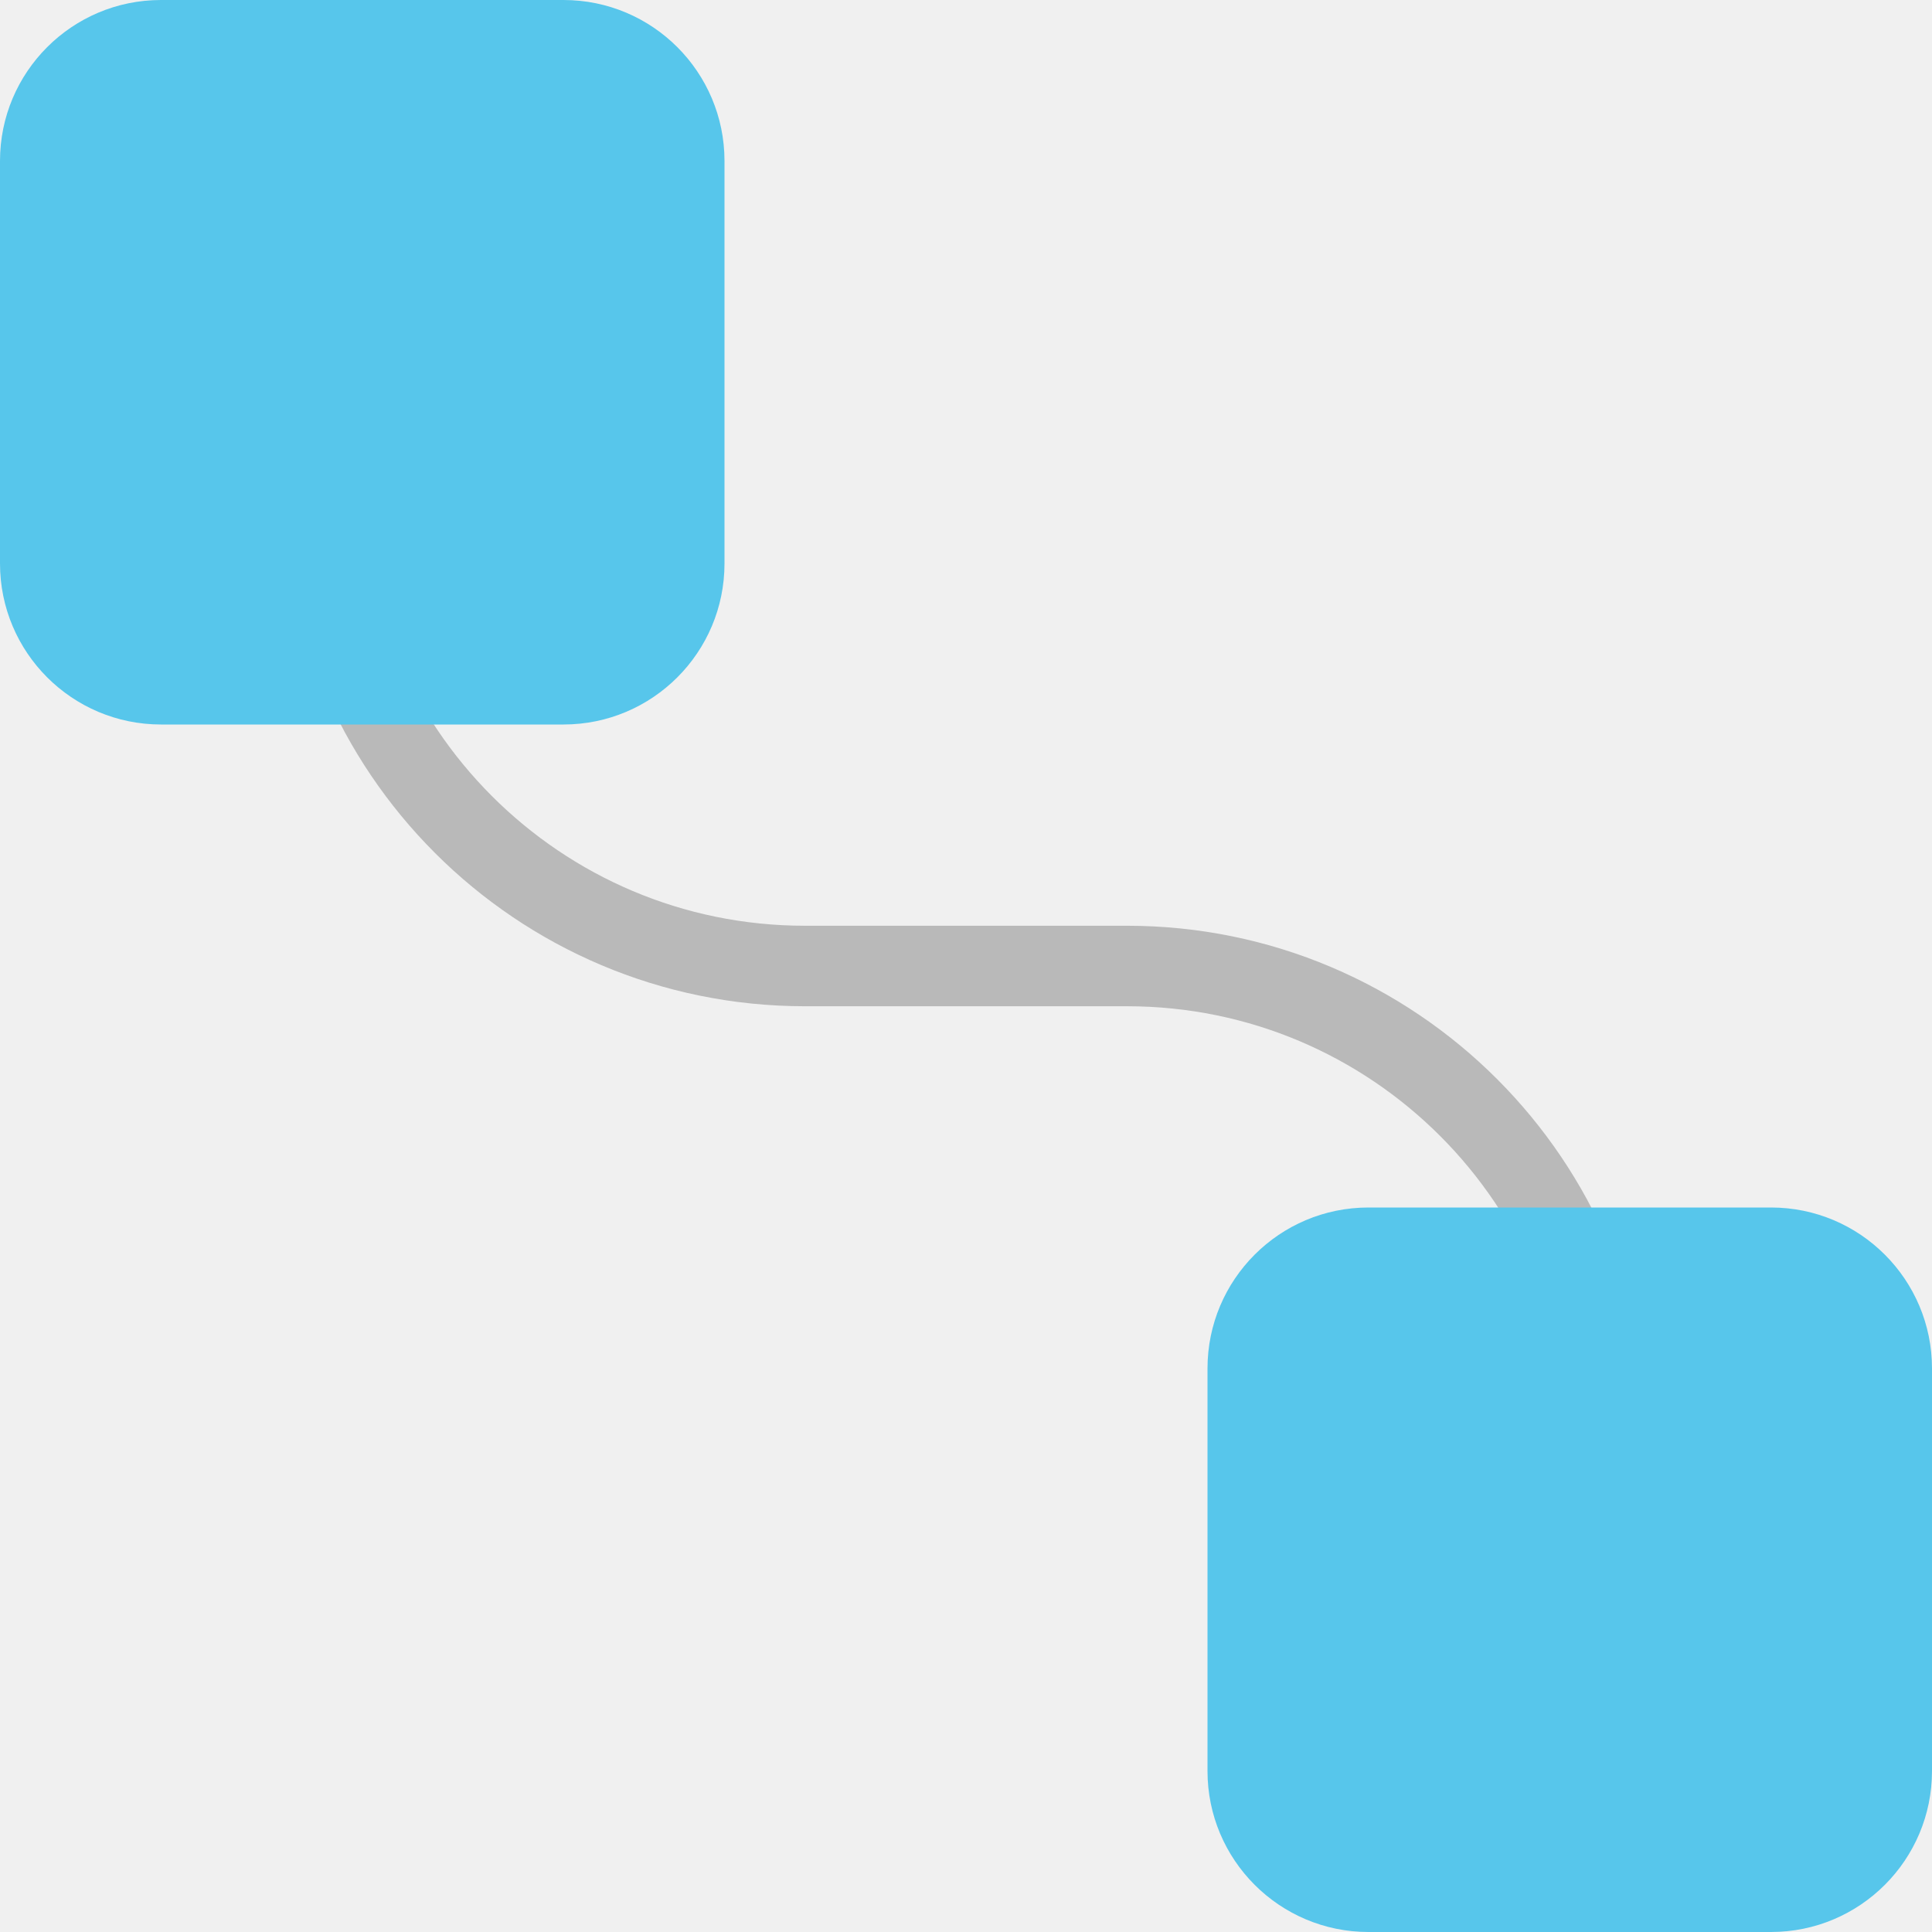
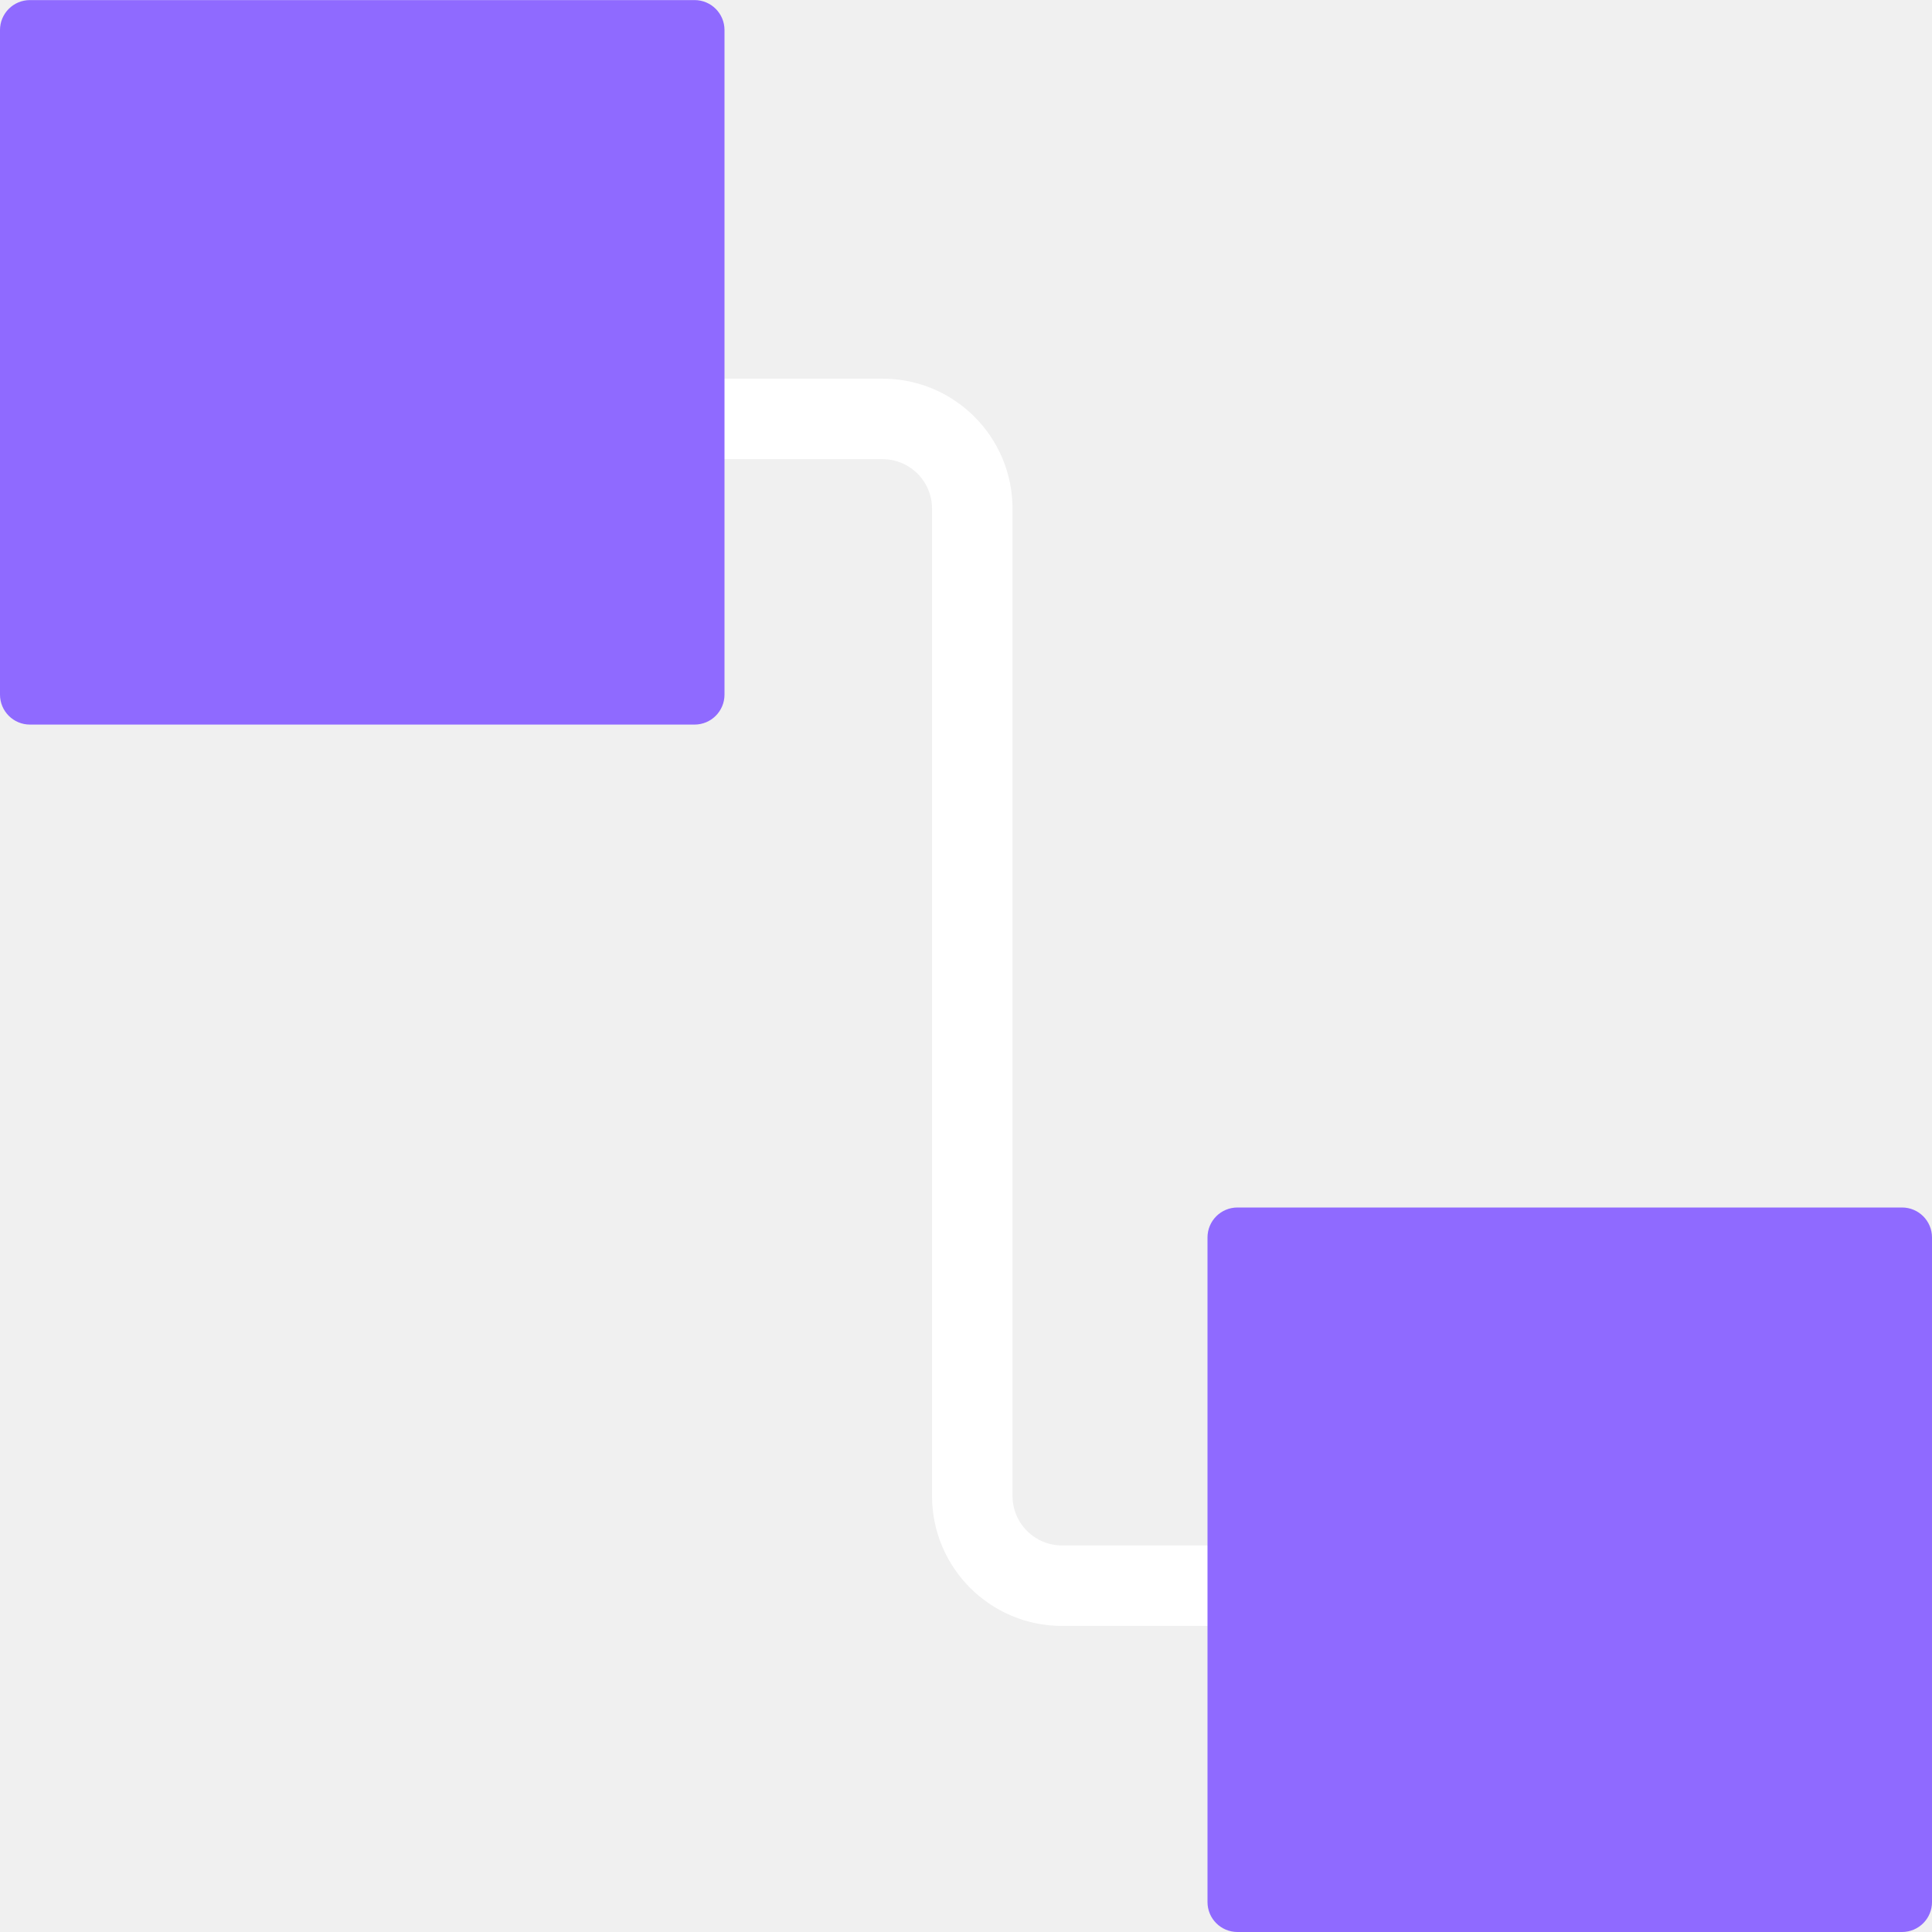
<svg xmlns="http://www.w3.org/2000/svg" width="24" height="24" viewBox="0 0 24 24" fill="none">
-   <path d="M4 4V6C4 9.314 6.686 12 10 12H14C17.314 12 20 14.686 20 18V20" stroke="#B9B9B9" />
-   <rect width="9" height="9" rx="2" fill="#57C6EB" />
-   <rect x="15" y="15" width="9" height="9" rx="2" fill="#57C6EB" />
+   <path d="M18.953 19.698H13.193C12.577 19.698 12.078 19.198 12.078 18.583V6.319C12.078 5.703 11.579 5.204 10.963 5.204H5.203" stroke="white" />
+   <rect x="0" y="0.001" width="9" height="9" rx="0.372" fill="#8F6AFF" />
+   <rect x="15" y="15" width="9" height="9" rx="0.372" fill="#8F6AFF" />
</svg>
